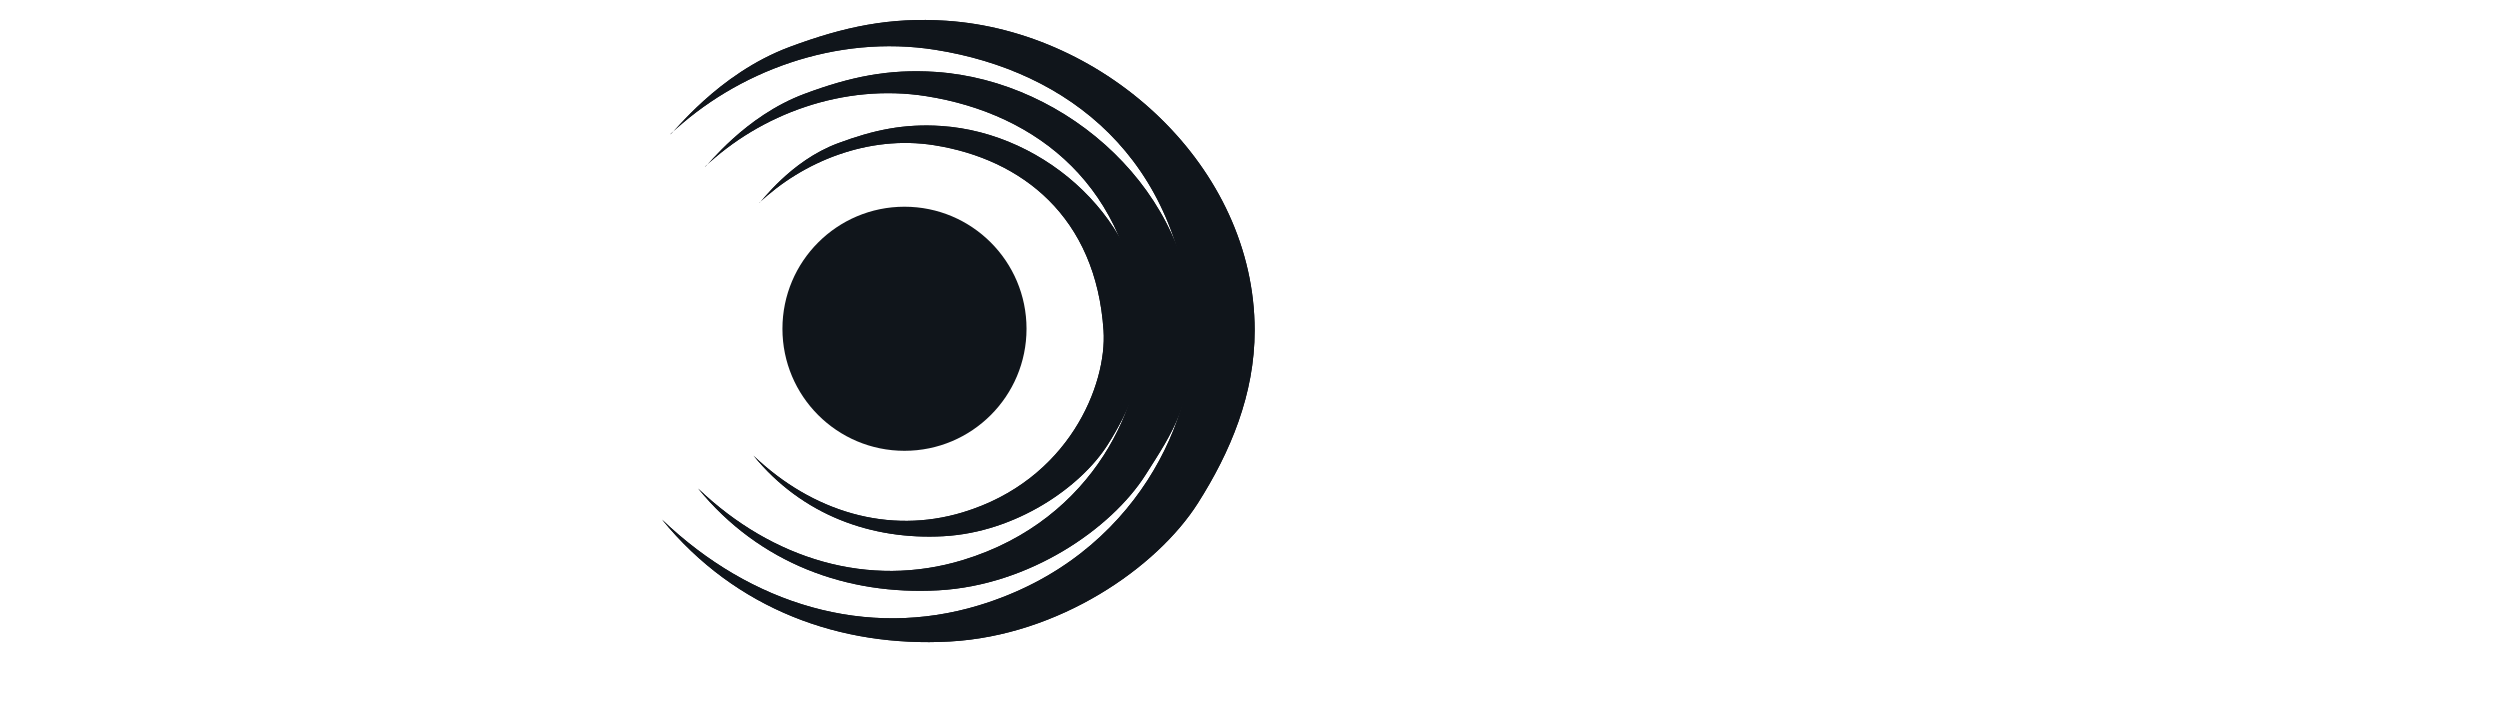
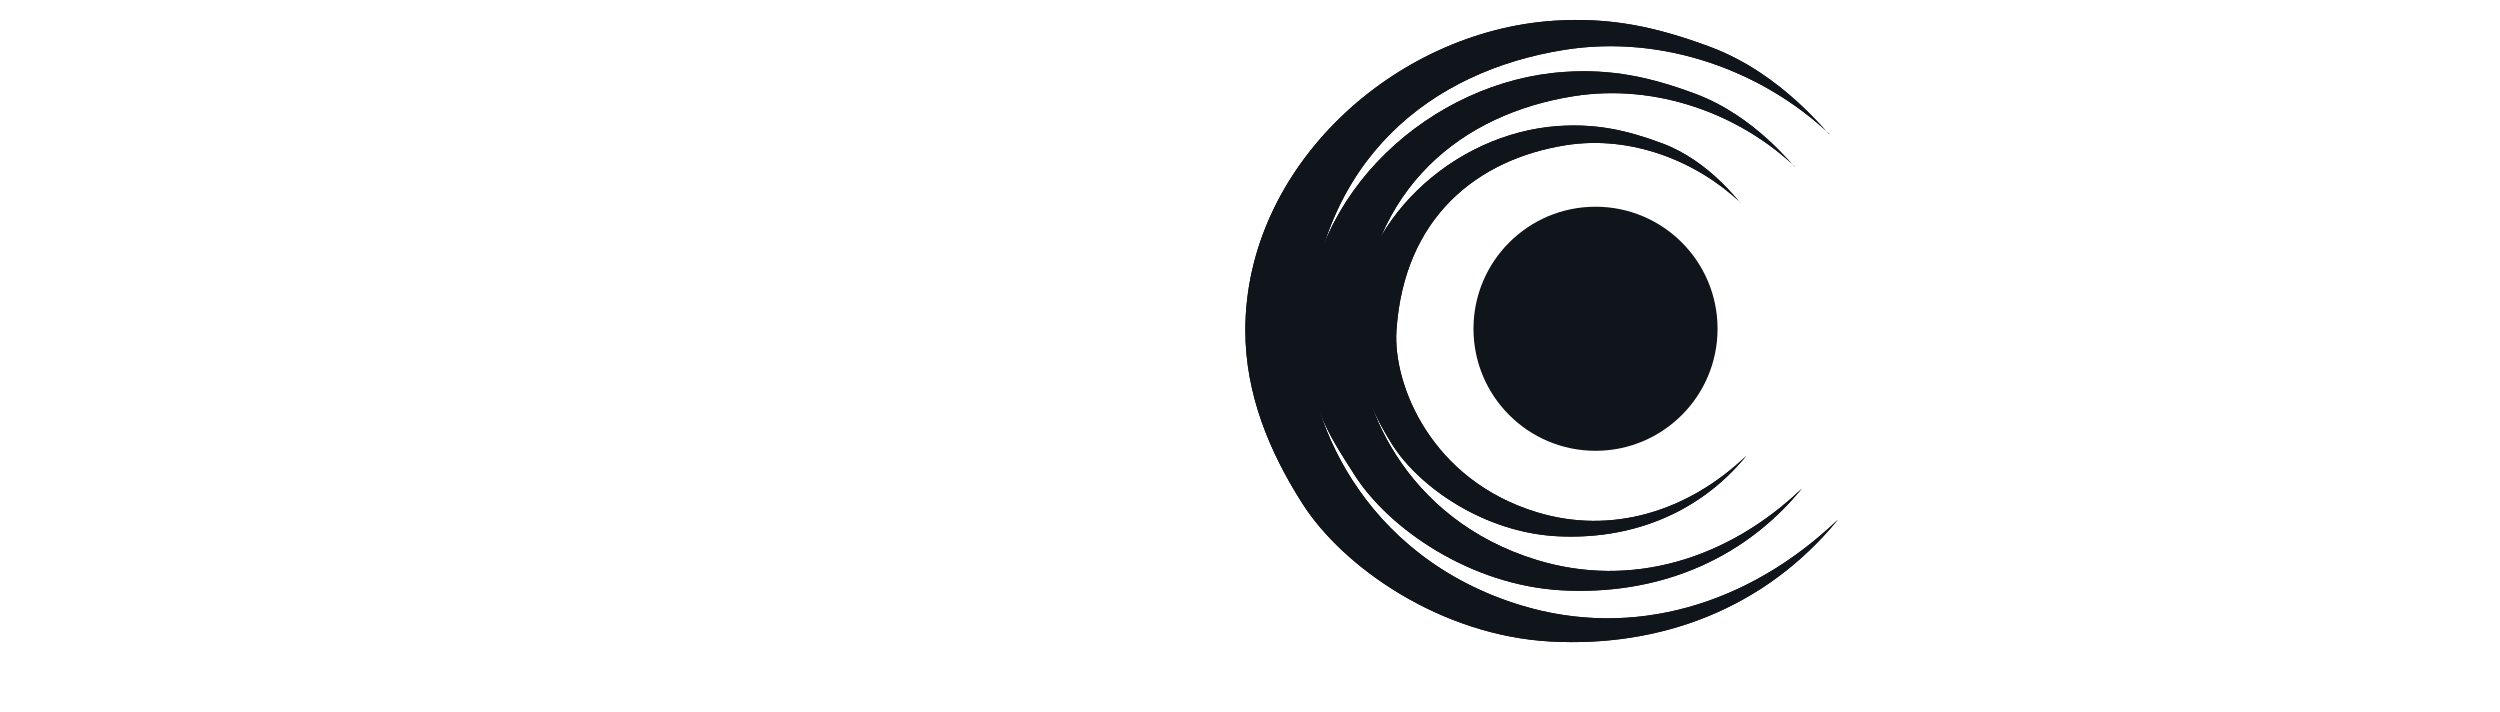
<svg xmlns="http://www.w3.org/2000/svg" width="2004px" height="570px" version="1.1" xml:space="preserve" style="fill-rule:evenodd;clip-rule:evenodd;stroke-linejoin:round;stroke-miterlimit:2;">
-   <g>
-     <g transform="matrix(0.950806,0,0,0.950806,-706.054,-913.516)">
-       <circle cx="1505.13" cy="1237.95" r="102.891" style="fill:#10151B;" />
-     </g>
-     <g transform="matrix(0.488122,0,0,0.460648,-78.4608,-418.145)">
-       <g>
-         <g transform="matrix(-1,0,0,1,2670.93,-492.64)">
-           <path d="M1409.77,1634.31C1405.21,1634.31 1332.73,1529.19 1213.3,1482.03C1123.7,1446.65 1048.42,1430.03 956.31,1436.46C694.281,1454.75 449.76,1690.33 449.76,1975.23C449.76,2086.79 489.636,2186.89 543.013,2275.93C610.147,2387.93 770.932,2506.3 950.825,2516.71C1129.48,2527.05 1301.98,2461.44 1422.98,2304.54C1276.83,2452.8 1086.87,2512.95 902.882,2453.86C638.91,2369.09 544.24,2117.39 553.11,1975.23C571.828,1675.2 756.114,1523.73 973.883,1487.07C1137.57,1459.52 1301.33,1525.14 1409.77,1634.31Z" style="fill:#10151B;" />
+   <g transform="matrix(-1,0,0,1,2004,0)">
+     <g>
+       <g transform="matrix(0.950806,0,0,0.950806,-706.054,-913.516)">
+         <circle cx="1505.13" cy="1237.95" r="102.891" style="fill:#10151B;" />
+       </g>
+       <g transform="matrix(0.488122,0,0,0.460648,-78.4608,-418.145)">
+         <g>
+           <g transform="matrix(-1,0,0,1,2670.93,-492.64)">
+             <path d="M1409.77,1634.31C1405.21,1634.31 1332.73,1529.19 1213.3,1482.03C1123.7,1446.65 1048.42,1430.03 956.31,1436.46C694.281,1454.75 449.76,1690.33 449.76,1975.23C449.76,2086.79 489.636,2186.89 543.013,2275.93C610.147,2387.93 770.932,2506.3 950.825,2516.71C1129.48,2527.05 1301.98,2461.44 1422.98,2304.54C1276.83,2452.8 1086.87,2512.95 902.882,2453.86C638.91,2369.09 544.24,2117.39 553.11,1975.23C571.828,1675.2 756.114,1523.73 973.883,1487.07C1137.57,1459.52 1301.33,1525.14 1409.77,1634.31Z" style="fill:#10151B;" />
+           </g>
+           <g transform="matrix(-0.835109,0,0,0.835109,2495.51,-166.743)">
+             <path d="M1409.77,1634.31C1405.21,1634.31 1332.73,1529.19 1213.3,1482.03C1123.7,1446.65 1048.42,1430.03 956.31,1436.46C694.281,1454.75 449.76,1690.33 449.76,1975.23C449.76,2127.15 489.636,2186.89 543.013,2275.93C610.147,2387.93 770.932,2506.3 950.825,2516.71C1129.48,2527.05 1301.98,2461.44 1422.98,2304.54C1276.83,2452.8 1086.87,2512.95 902.882,2453.86C638.91,2369.09 544.24,2117.39 553.11,1975.23C571.828,1675.2 756.114,1523.73 973.883,1487.07C1137.57,1459.52 1301.33,1525.14 1409.77,1634.31Z" style="fill:#10151B;" />
+           </g>
+           <g transform="matrix(-0.660808,0,0,0.660808,2338.49,177.75)">
+             <path d="M1409.39,1639.41C1404.83,1639.41 1332.73,1529.19 1213.3,1482.03C1123.7,1446.65 1048.42,1430.03 956.31,1436.46C694.281,1454.75 449.76,1690.33 449.76,1975.23C449.76,2086.79 489.636,2186.89 543.013,2275.93C610.147,2387.93 770.932,2506.3 950.825,2516.71C1129.48,2527.05 1301.98,2461.44 1422.98,2304.54C1276.83,2452.8 1086.87,2512.95 902.882,2453.86C638.91,2369.09 544.24,2117.39 553.11,1975.23C571.828,1675.2 756.114,1523.73 973.883,1487.07C1137.57,1459.52 1300.95,1530.25 1409.39,1639.41Z" style="fill:#10151B;" />
+           </g>
        </g>
-         <g transform="matrix(-0.835109,0,0,0.835109,2495.51,-166.743)">
-           <path d="M1409.77,1634.31C1405.21,1634.31 1332.73,1529.19 1213.3,1482.03C1123.7,1446.65 1048.42,1430.03 956.31,1436.46C694.281,1454.75 449.76,1690.33 449.76,1975.23C449.76,2127.15 489.636,2186.89 543.013,2275.93C610.147,2387.93 770.932,2506.3 950.825,2516.71C1129.48,2527.05 1301.98,2461.44 1422.98,2304.54C1276.83,2452.8 1086.87,2512.95 902.882,2453.86C638.91,2369.09 544.24,2117.39 553.11,1975.23C571.828,1675.2 756.114,1523.73 973.883,1487.07C1137.57,1459.52 1301.33,1525.14 1409.77,1634.31Z" style="fill:#10151B;" />
-         </g>
-         <g transform="matrix(-0.660808,0,0,0.660808,2338.49,177.75)">
-           <path d="M1409.39,1639.41C1404.83,1639.41 1332.73,1529.19 1213.3,1482.03C1123.7,1446.65 1048.42,1430.03 956.31,1436.46C694.281,1454.75 449.76,1690.33 449.76,1975.23C449.76,2086.79 489.636,2186.89 543.013,2275.93C610.147,2387.93 770.932,2506.3 950.825,2516.71C1129.48,2527.05 1301.98,2461.44 1422.98,2304.54C1276.83,2452.8 1086.87,2512.95 902.882,2453.86C638.91,2369.09 544.24,2117.39 553.11,1975.23C571.828,1675.2 756.114,1523.73 973.883,1487.07C1137.57,1459.52 1300.95,1530.25 1409.39,1639.41Z" style="fill:#10151B;" />
-         </g>
-       </g>
-       <g>
-         <g transform="matrix(-1,0,0,1,2670.93,-492.64)">
-           <path d="M1409.77,1634.31C1405.21,1634.31 1332.73,1529.19 1213.3,1482.03C1123.7,1446.65 1048.42,1430.03 956.31,1436.46C694.281,1454.75 449.76,1690.33 449.76,1975.23C449.76,2086.79 489.636,2186.89 543.013,2275.93C610.147,2387.93 770.932,2506.3 950.825,2516.71C1129.48,2527.05 1301.98,2461.44 1422.98,2304.54C1276.83,2452.8 1086.87,2512.95 902.882,2453.86C638.91,2369.09 544.24,2117.39 553.11,1975.23C571.828,1675.2 756.114,1523.73 973.883,1487.07C1137.57,1459.52 1301.33,1525.14 1409.77,1634.31Z" style="fill:#10151B;" />
-         </g>
-         <g transform="matrix(-0.835109,0,0,0.835109,2495.51,-166.743)">
-           <path d="M1409.77,1634.31C1405.21,1634.31 1332.73,1529.19 1213.3,1482.03C1123.7,1446.65 1048.42,1430.03 956.31,1436.46C694.281,1454.75 449.76,1690.33 449.76,1975.23C449.76,2127.15 489.636,2186.89 543.013,2275.93C610.147,2387.93 770.932,2506.3 950.825,2516.71C1129.48,2527.05 1301.98,2461.44 1422.98,2304.54C1276.83,2452.8 1086.87,2512.95 902.882,2453.86C638.91,2369.09 544.24,2117.39 553.11,1975.23C571.828,1675.2 756.114,1523.73 973.883,1487.07C1137.57,1459.52 1301.33,1525.14 1409.77,1634.31Z" style="fill:#10151B;" />
-         </g>
-         <g transform="matrix(-0.660808,0,0,0.660808,2338.49,177.75)">
-           <path d="M1409.39,1639.41C1404.83,1639.41 1332.73,1529.19 1213.3,1482.03C1123.7,1446.65 1048.42,1430.03 956.31,1436.46C694.281,1454.75 449.76,1690.33 449.76,1975.23C449.76,2086.79 489.636,2186.89 543.013,2275.93C610.147,2387.93 770.932,2506.3 950.825,2516.71C1129.48,2527.05 1301.98,2461.44 1422.98,2304.54C1276.83,2452.8 1086.87,2512.95 902.882,2453.86C638.91,2369.09 544.24,2117.39 553.11,1975.23C571.828,1675.2 756.114,1523.73 973.883,1487.07C1137.57,1459.52 1300.95,1530.25 1409.39,1639.41Z" style="fill:#10151B;" />
+         <g>
+           <g transform="matrix(-1,0,0,1,2670.93,-492.64)">
+             <path d="M1409.77,1634.31C1405.21,1634.31 1332.73,1529.19 1213.3,1482.03C1123.7,1446.65 1048.42,1430.03 956.31,1436.46C694.281,1454.75 449.76,1690.33 449.76,1975.23C449.76,2086.79 489.636,2186.89 543.013,2275.93C610.147,2387.93 770.932,2506.3 950.825,2516.71C1129.48,2527.05 1301.98,2461.44 1422.98,2304.54C1276.83,2452.8 1086.87,2512.95 902.882,2453.86C638.91,2369.09 544.24,2117.39 553.11,1975.23C571.828,1675.2 756.114,1523.73 973.883,1487.07C1137.57,1459.52 1301.33,1525.14 1409.77,1634.31Z" style="fill:#10151B;" />
+           </g>
+           <g transform="matrix(-0.835109,0,0,0.835109,2495.51,-166.743)">
+             <path d="M1409.77,1634.31C1405.21,1634.31 1332.73,1529.19 1213.3,1482.03C1123.7,1446.65 1048.42,1430.03 956.31,1436.46C694.281,1454.75 449.76,1690.33 449.76,1975.23C449.76,2127.15 489.636,2186.89 543.013,2275.93C610.147,2387.93 770.932,2506.3 950.825,2516.71C1129.48,2527.05 1301.98,2461.44 1422.98,2304.54C1276.83,2452.8 1086.87,2512.95 902.882,2453.86C638.91,2369.09 544.24,2117.39 553.11,1975.23C571.828,1675.2 756.114,1523.73 973.883,1487.07C1137.57,1459.52 1301.33,1525.14 1409.77,1634.31Z" style="fill:#10151B;" />
+           </g>
+           <g transform="matrix(-0.660808,0,0,0.660808,2338.49,177.75)">
+             <path d="M1409.39,1639.41C1404.83,1639.41 1332.73,1529.19 1213.3,1482.03C1123.7,1446.65 1048.42,1430.03 956.31,1436.46C694.281,1454.75 449.76,1690.33 449.76,1975.23C449.76,2086.79 489.636,2186.89 543.013,2275.93C610.147,2387.93 770.932,2506.3 950.825,2516.71C1129.48,2527.05 1301.98,2461.44 1422.98,2304.54C1276.83,2452.8 1086.87,2512.95 902.882,2453.86C638.91,2369.09 544.24,2117.39 553.11,1975.23C571.828,1675.2 756.114,1523.73 973.883,1487.07C1137.57,1459.52 1300.95,1530.25 1409.39,1639.41Z" style="fill:#10151B;" />
+           </g>
        </g>
      </g>
    </g>
  </g>
</svg>
